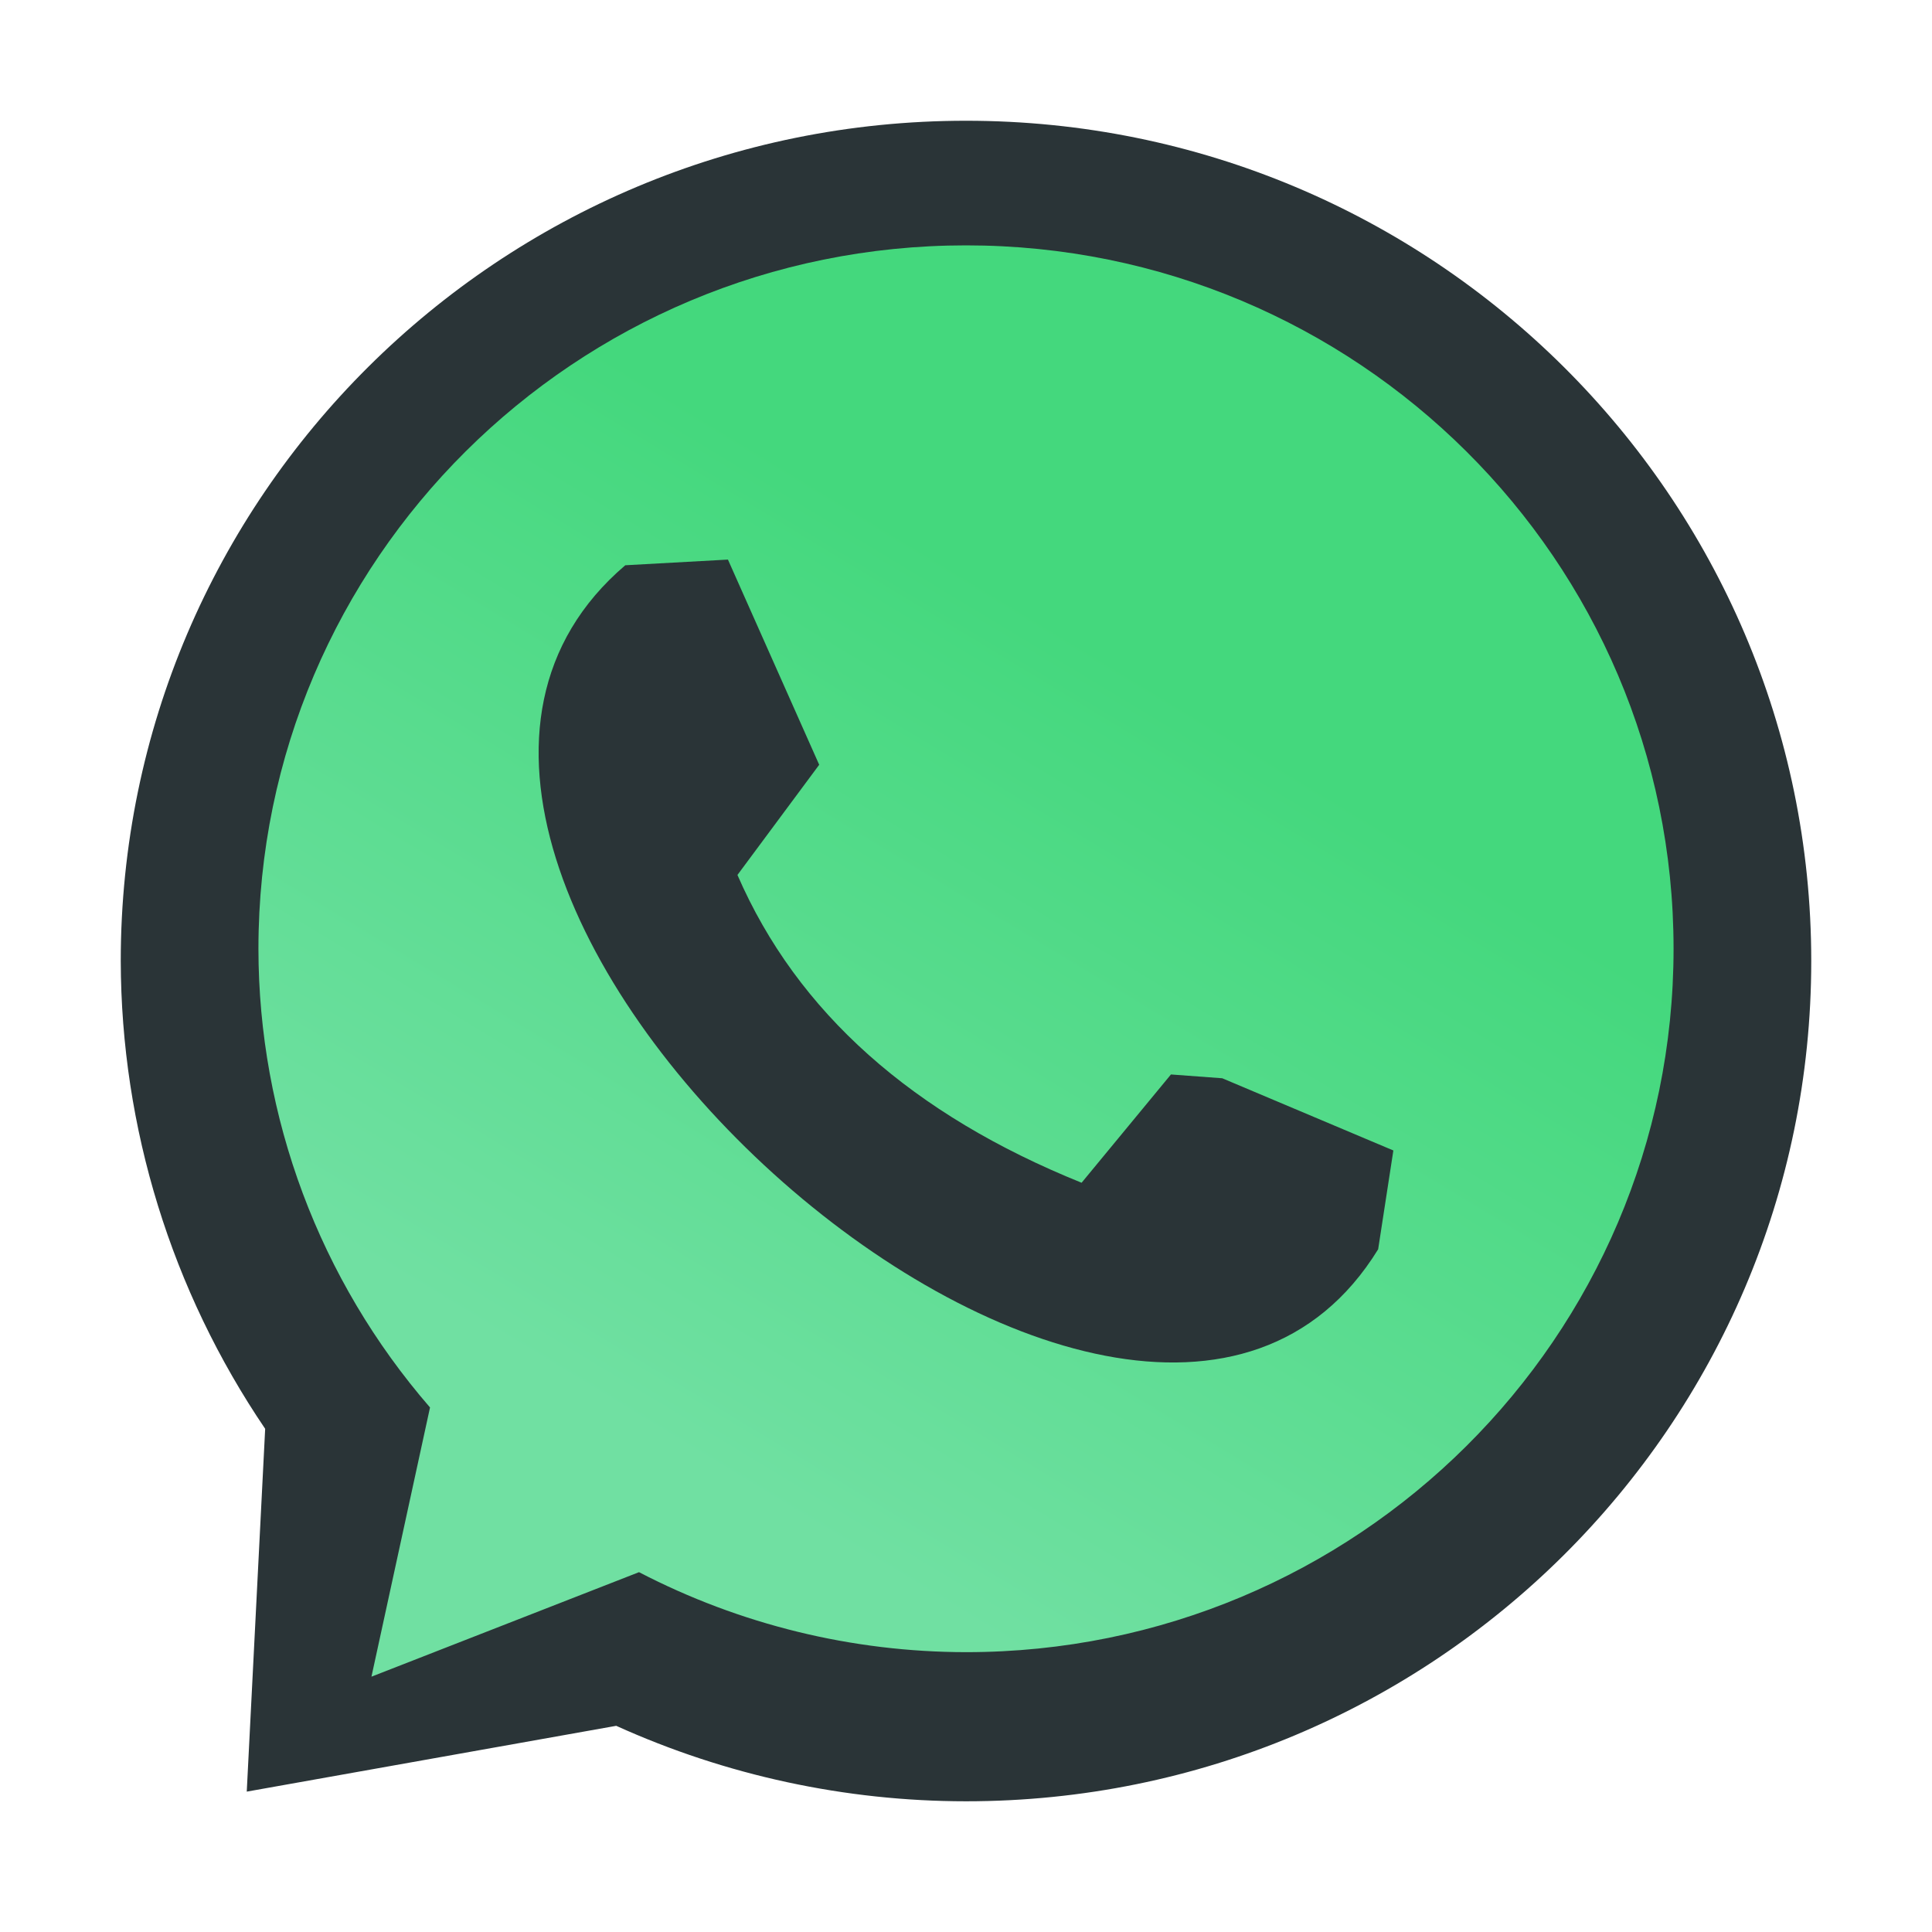
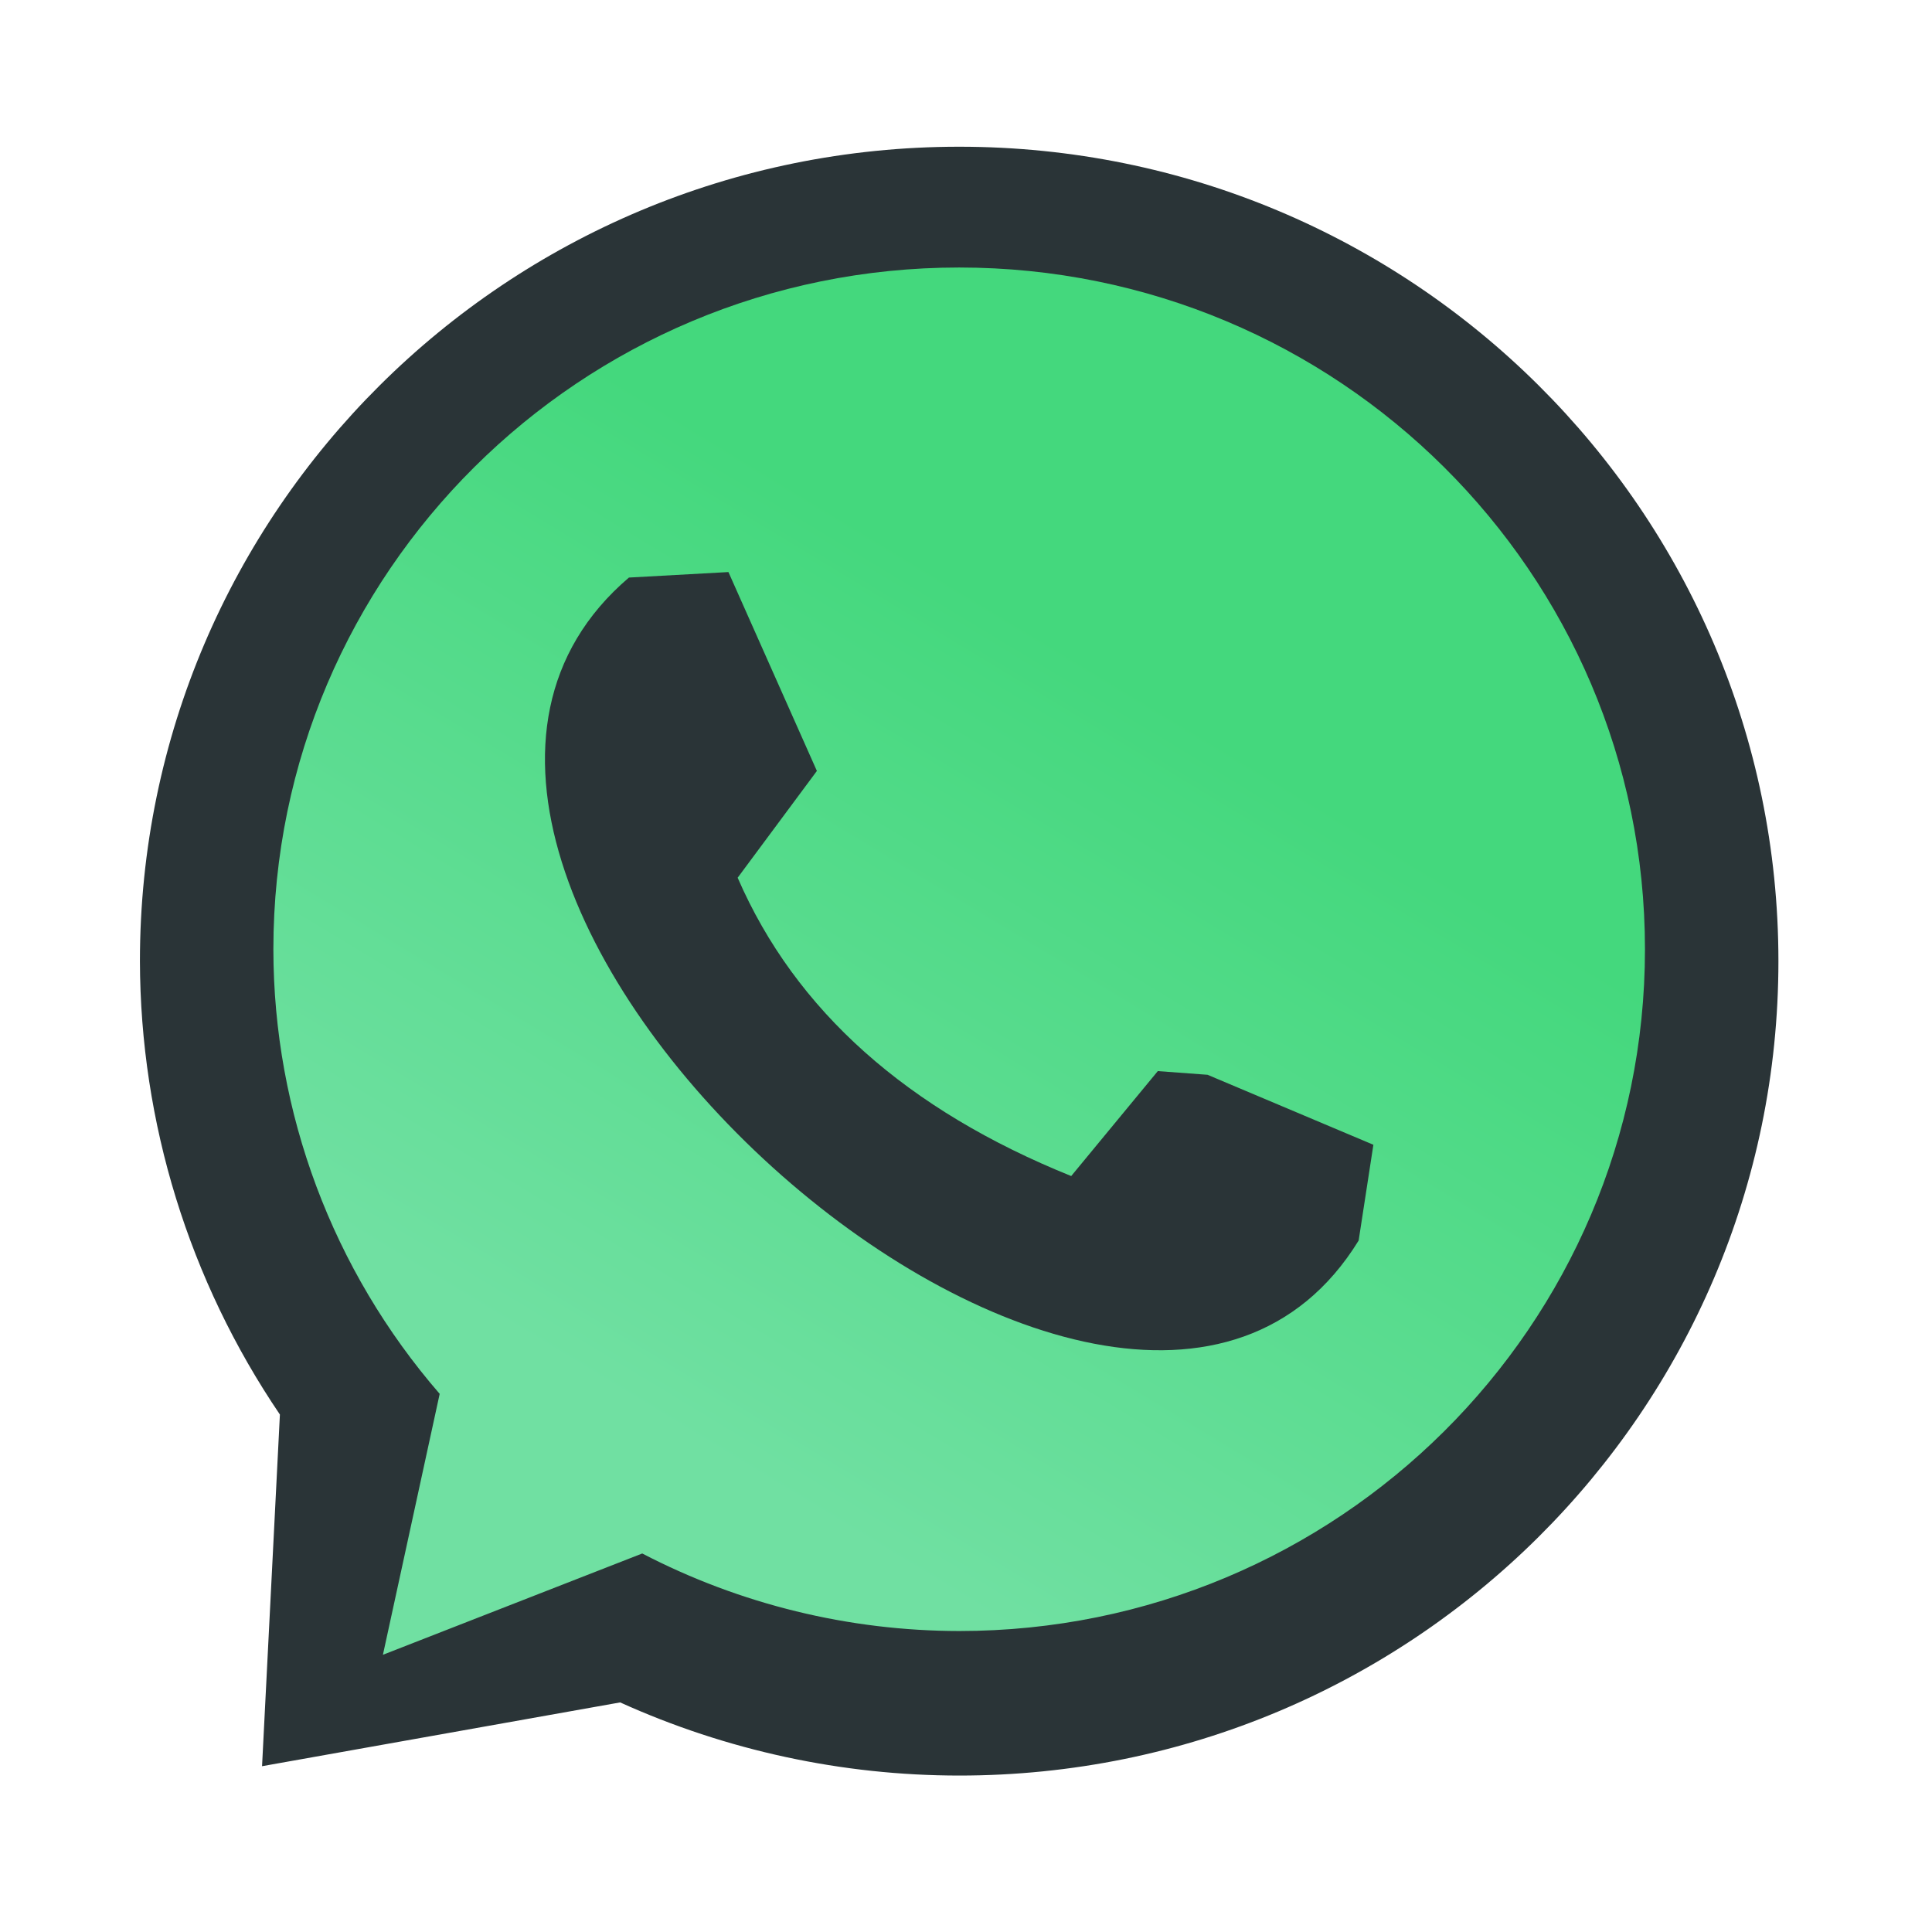
- <svg xmlns="http://www.w3.org/2000/svg" xmlns:xlink="http://www.w3.org/1999/xlink" width="64" height="64" viewBox="0 0 64 64" version="1.1" id="svg1">
+ <svg xmlns="http://www.w3.org/2000/svg" xmlns:xlink="http://www.w3.org/1999/xlink" width="64mm" height="64mm" viewBox="0 0 64 64" version="1.1" id="svg1" xml:space="preserve">
  <defs id="defs1">
+     <linearGradient id="linear0" gradientUnits="userSpaceOnUse" x1="2.306" y1="1.715" x2="29.695" y2="29.105" gradientTransform="scale(2)">
+       <stop offset="0" style="stop-color:rgb(15.686%,68.627%,91.765%);stop-opacity:1;" id="stop1" />
+       <stop offset="1" style="stop-color:rgb(51.373%,54.51%,89.412%);stop-opacity:1;" id="stop2" />
+     </linearGradient>
+     <linearGradient id="a" x2="1" gradientTransform="matrix(0,-55.62026,55.62026,0,31.69922,60.1109)" gradientUnits="userSpaceOnUse">
+       <stop stop-color="#0b378c" offset="0" id="stop256" />
+       <stop stop-color="#2f67ba" offset="1" id="stop258" />
+     </linearGradient>
    <linearGradient xlink:href="#linearGradient6" id="linearGradient1069" x1="27.532" y1="251.915" x2="46.429" y2="283.186" gradientUnits="userSpaceOnUse" gradientTransform="matrix(-0.8188124,0,0,0.8188124,59.81802,-184.2527)" />
    <linearGradient id="linearGradient6">
      <stop style="stop-color:#44d87d;stop-opacity:1;" offset="0" id="stop5" />
      <stop style="stop-color:#70e0a2;stop-opacity:1;" offset="1" id="stop6" />
    </linearGradient>
  </defs>
  <g id="layer1">
-     <path id="path2" style="fill:#2a3437;fill-opacity:1;stroke-width:3.054;stroke-linecap:square;paint-order:stroke fill markers" d="M 32,4 A 27.999,27.835 0 0 0 4,31.835 27.999,27.835 0 0 0 8.784,47.331 L 8.174,59.35 20.413,57.17 A 27.999,27.835 0 0 0 32,59.67 27.999,27.835 0 0 0 60,31.835 27.999,27.835 0 0 0 32,4 Z" />
-     <path style="fill:url(#linearGradient1069);fill-opacity:1;stroke:none;stroke-width:1.926;stroke-linecap:round;stroke-linejoin:round;stroke-miterlimit:4;stroke-dasharray:none;stroke-opacity:1;paint-order:stroke fill markers" d="M 32,8.128 A 23.439,23.301 0 0 0 8.561,31.429 23.439,23.301 0 0 0 14.245,46.624 l -1.94,8.918 8.863,-3.462 A 23.439,23.301 0 0 0 32,54.73 23.439,23.301 0 0 0 55.439,31.429 23.439,23.301 0 0 0 32,8.128 Z" id="ellipse871" />
-     <path style="fill:#2a3437;fill-opacity:1;stroke:none;stroke-width:0.214px;stroke-linecap:butt;stroke-linejoin:miter;stroke-opacity:1" d="m 24.114,18.537 3.023,6.797 -2.708,3.65 c 1.982,4.562 5.812,7.941 11.4,10.196 l 2.96,-3.587 1.7,0.126 5.668,2.392 -0.504,3.273 C 37.438,54.74 8.77,28.908 20.713,18.725 Z" id="path891" />
+     <g id="layer1-3" transform="matrix(0.9692346,0,0,0.9692346,0.7583097,0.9835213)">
+       <path id="path2" style="fill:#2a3437;fill-opacity:1;stroke-width:3.054;stroke-linecap:square;paint-order:stroke fill markers" d="M 32,4 A 27.999,27.835 0 0 0 4,31.835 27.999,27.835 0 0 0 8.784,47.331 L 8.174,59.35 20.413,57.17 A 27.999,27.835 0 0 0 32,59.67 27.999,27.835 0 0 0 60,31.835 27.999,27.835 0 0 0 32,4 Z" />
+       <path style="fill:url(#linearGradient1069);fill-opacity:1;stroke:none;stroke-width:1.926;stroke-linecap:round;stroke-linejoin:round;stroke-miterlimit:4;stroke-dasharray:none;stroke-opacity:1;paint-order:stroke fill markers" d="M 32,8.128 A 23.439,23.301 0 0 0 8.561,31.429 23.439,23.301 0 0 0 14.245,46.624 l -1.94,8.918 8.863,-3.462 A 23.439,23.301 0 0 0 32,54.73 23.439,23.301 0 0 0 55.439,31.429 23.439,23.301 0 0 0 32,8.128 Z" id="ellipse871" />
+       <path style="fill:#2a3437;fill-opacity:1;stroke:none;stroke-width:0.214px;stroke-linecap:butt;stroke-linejoin:miter;stroke-opacity:1" d="m 24.114,18.537 3.023,6.797 -2.708,3.65 c 1.982,4.562 5.812,7.941 11.4,10.196 l 2.96,-3.587 1.7,0.126 5.668,2.392 -0.504,3.273 C 37.438,54.74 8.77,28.908 20.713,18.725 Z" id="path891" />
+     </g>
  </g>
</svg>
